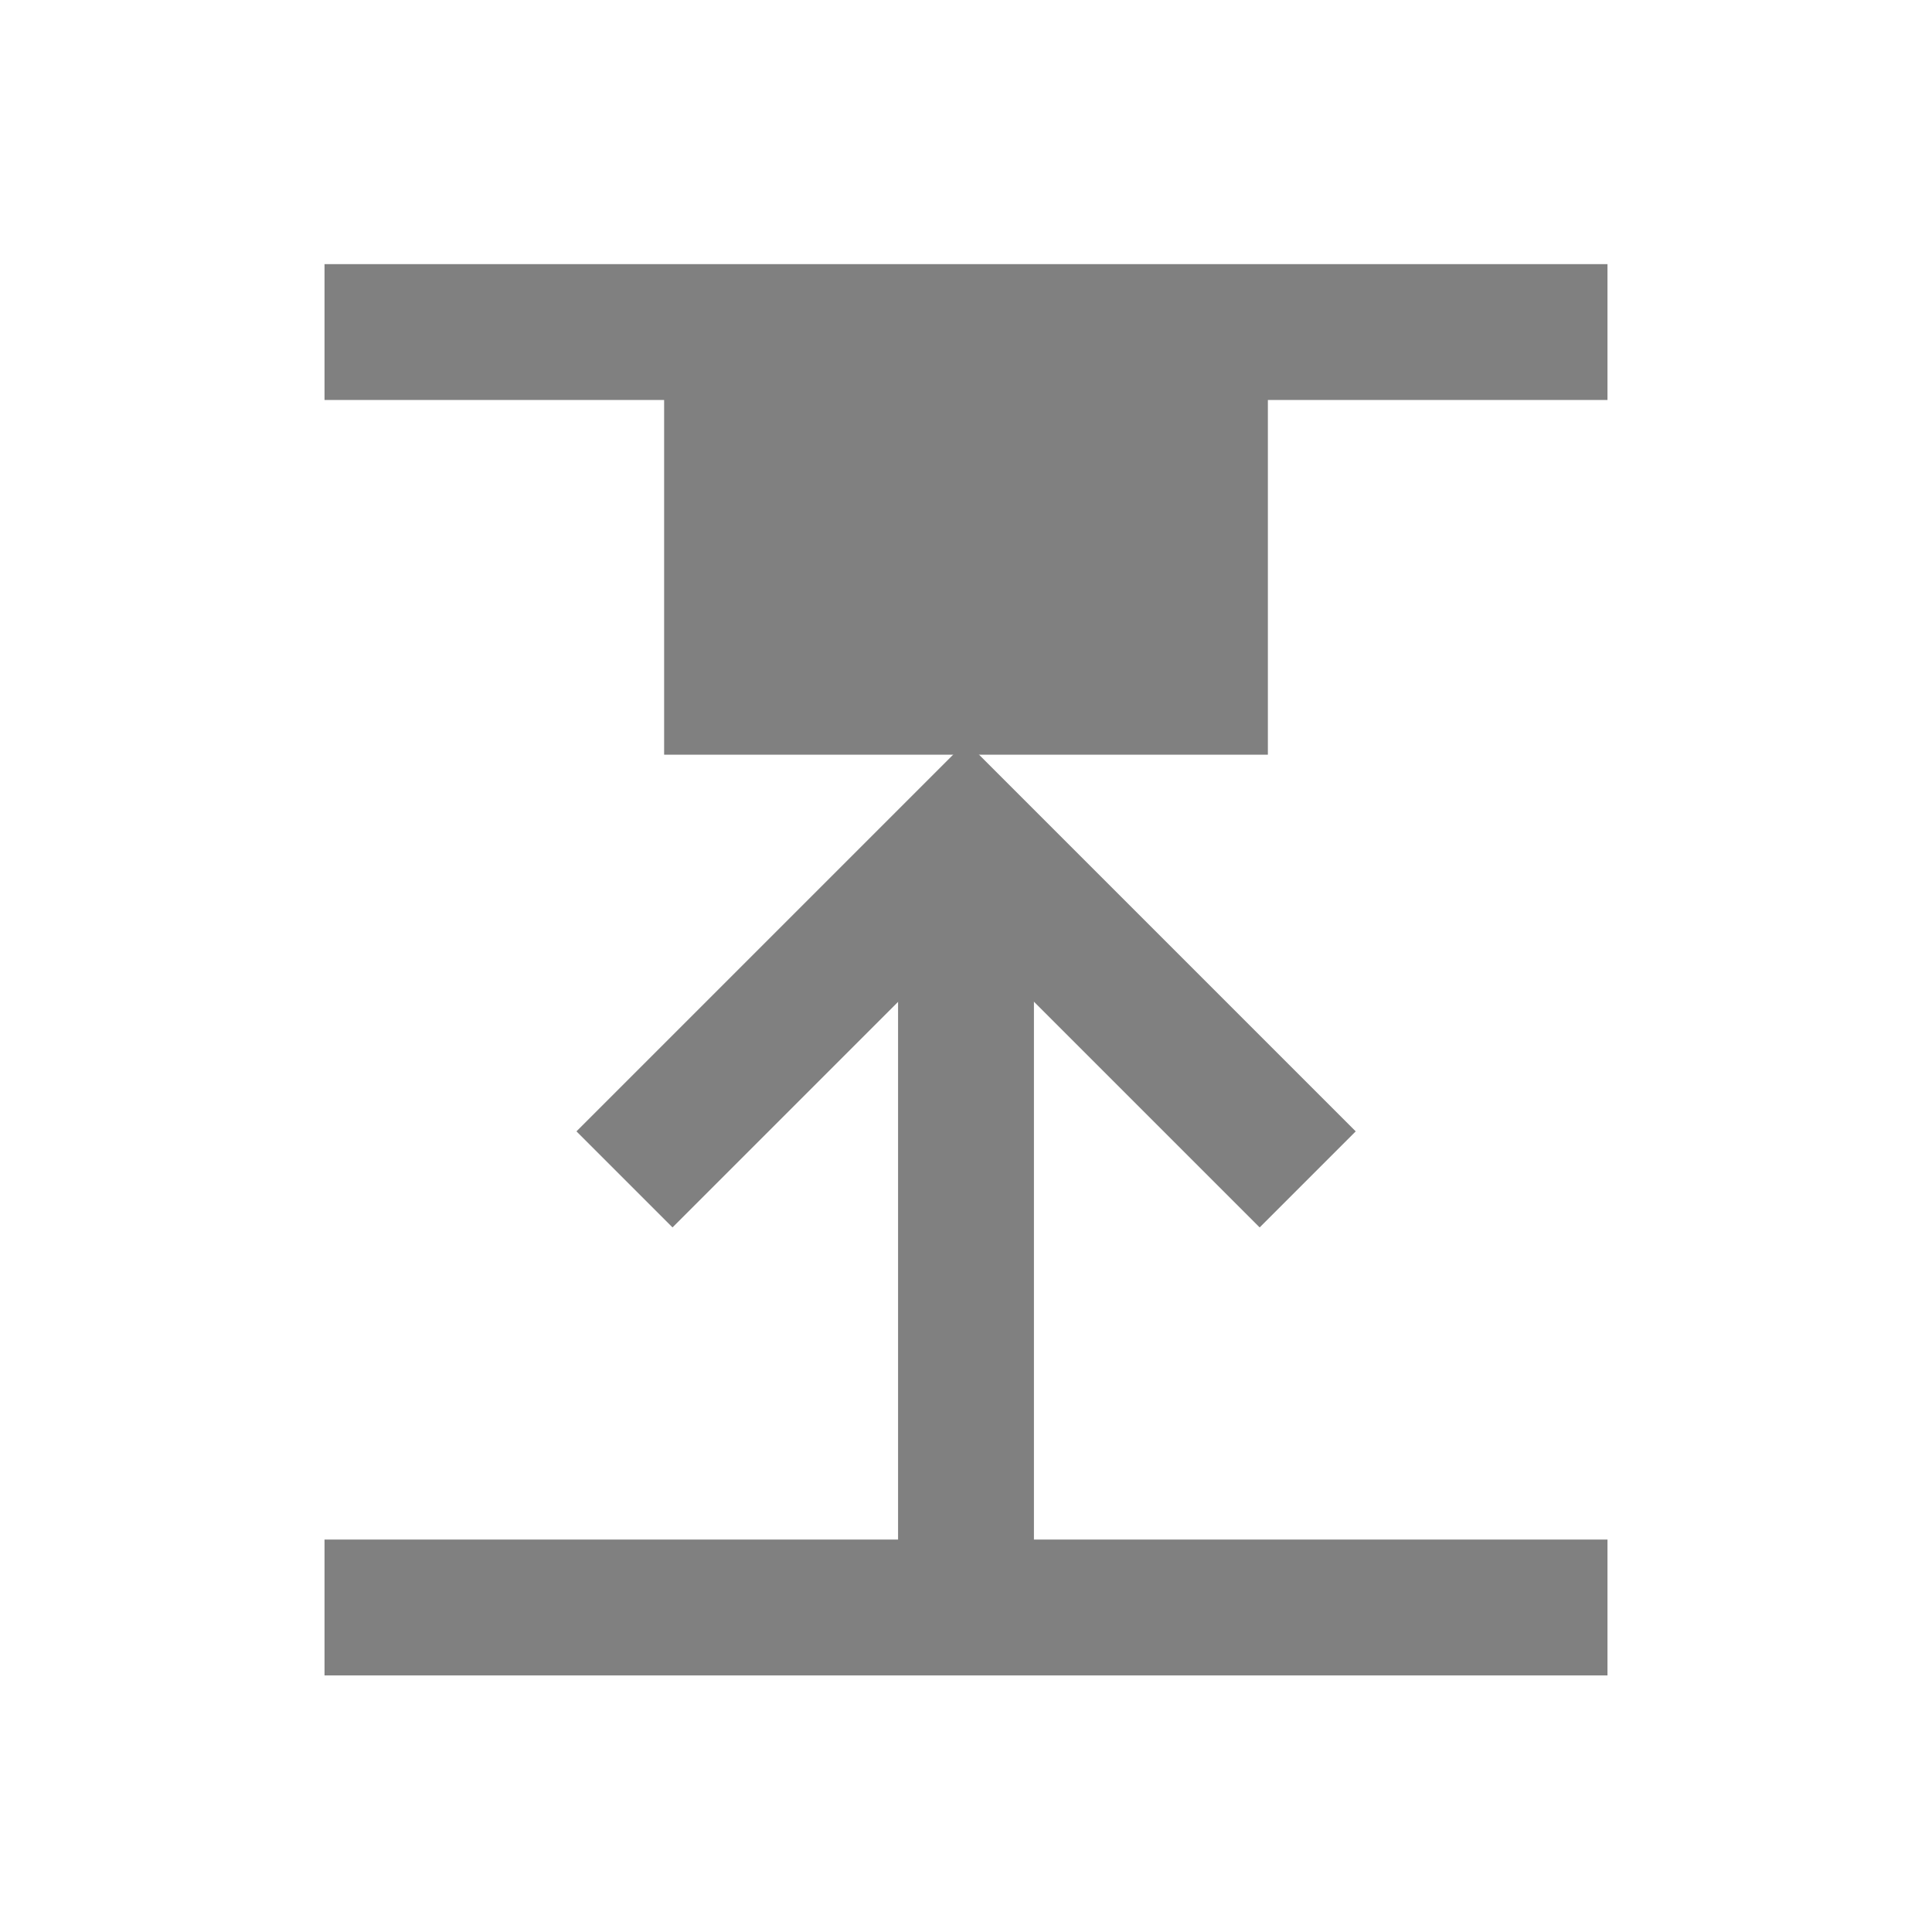
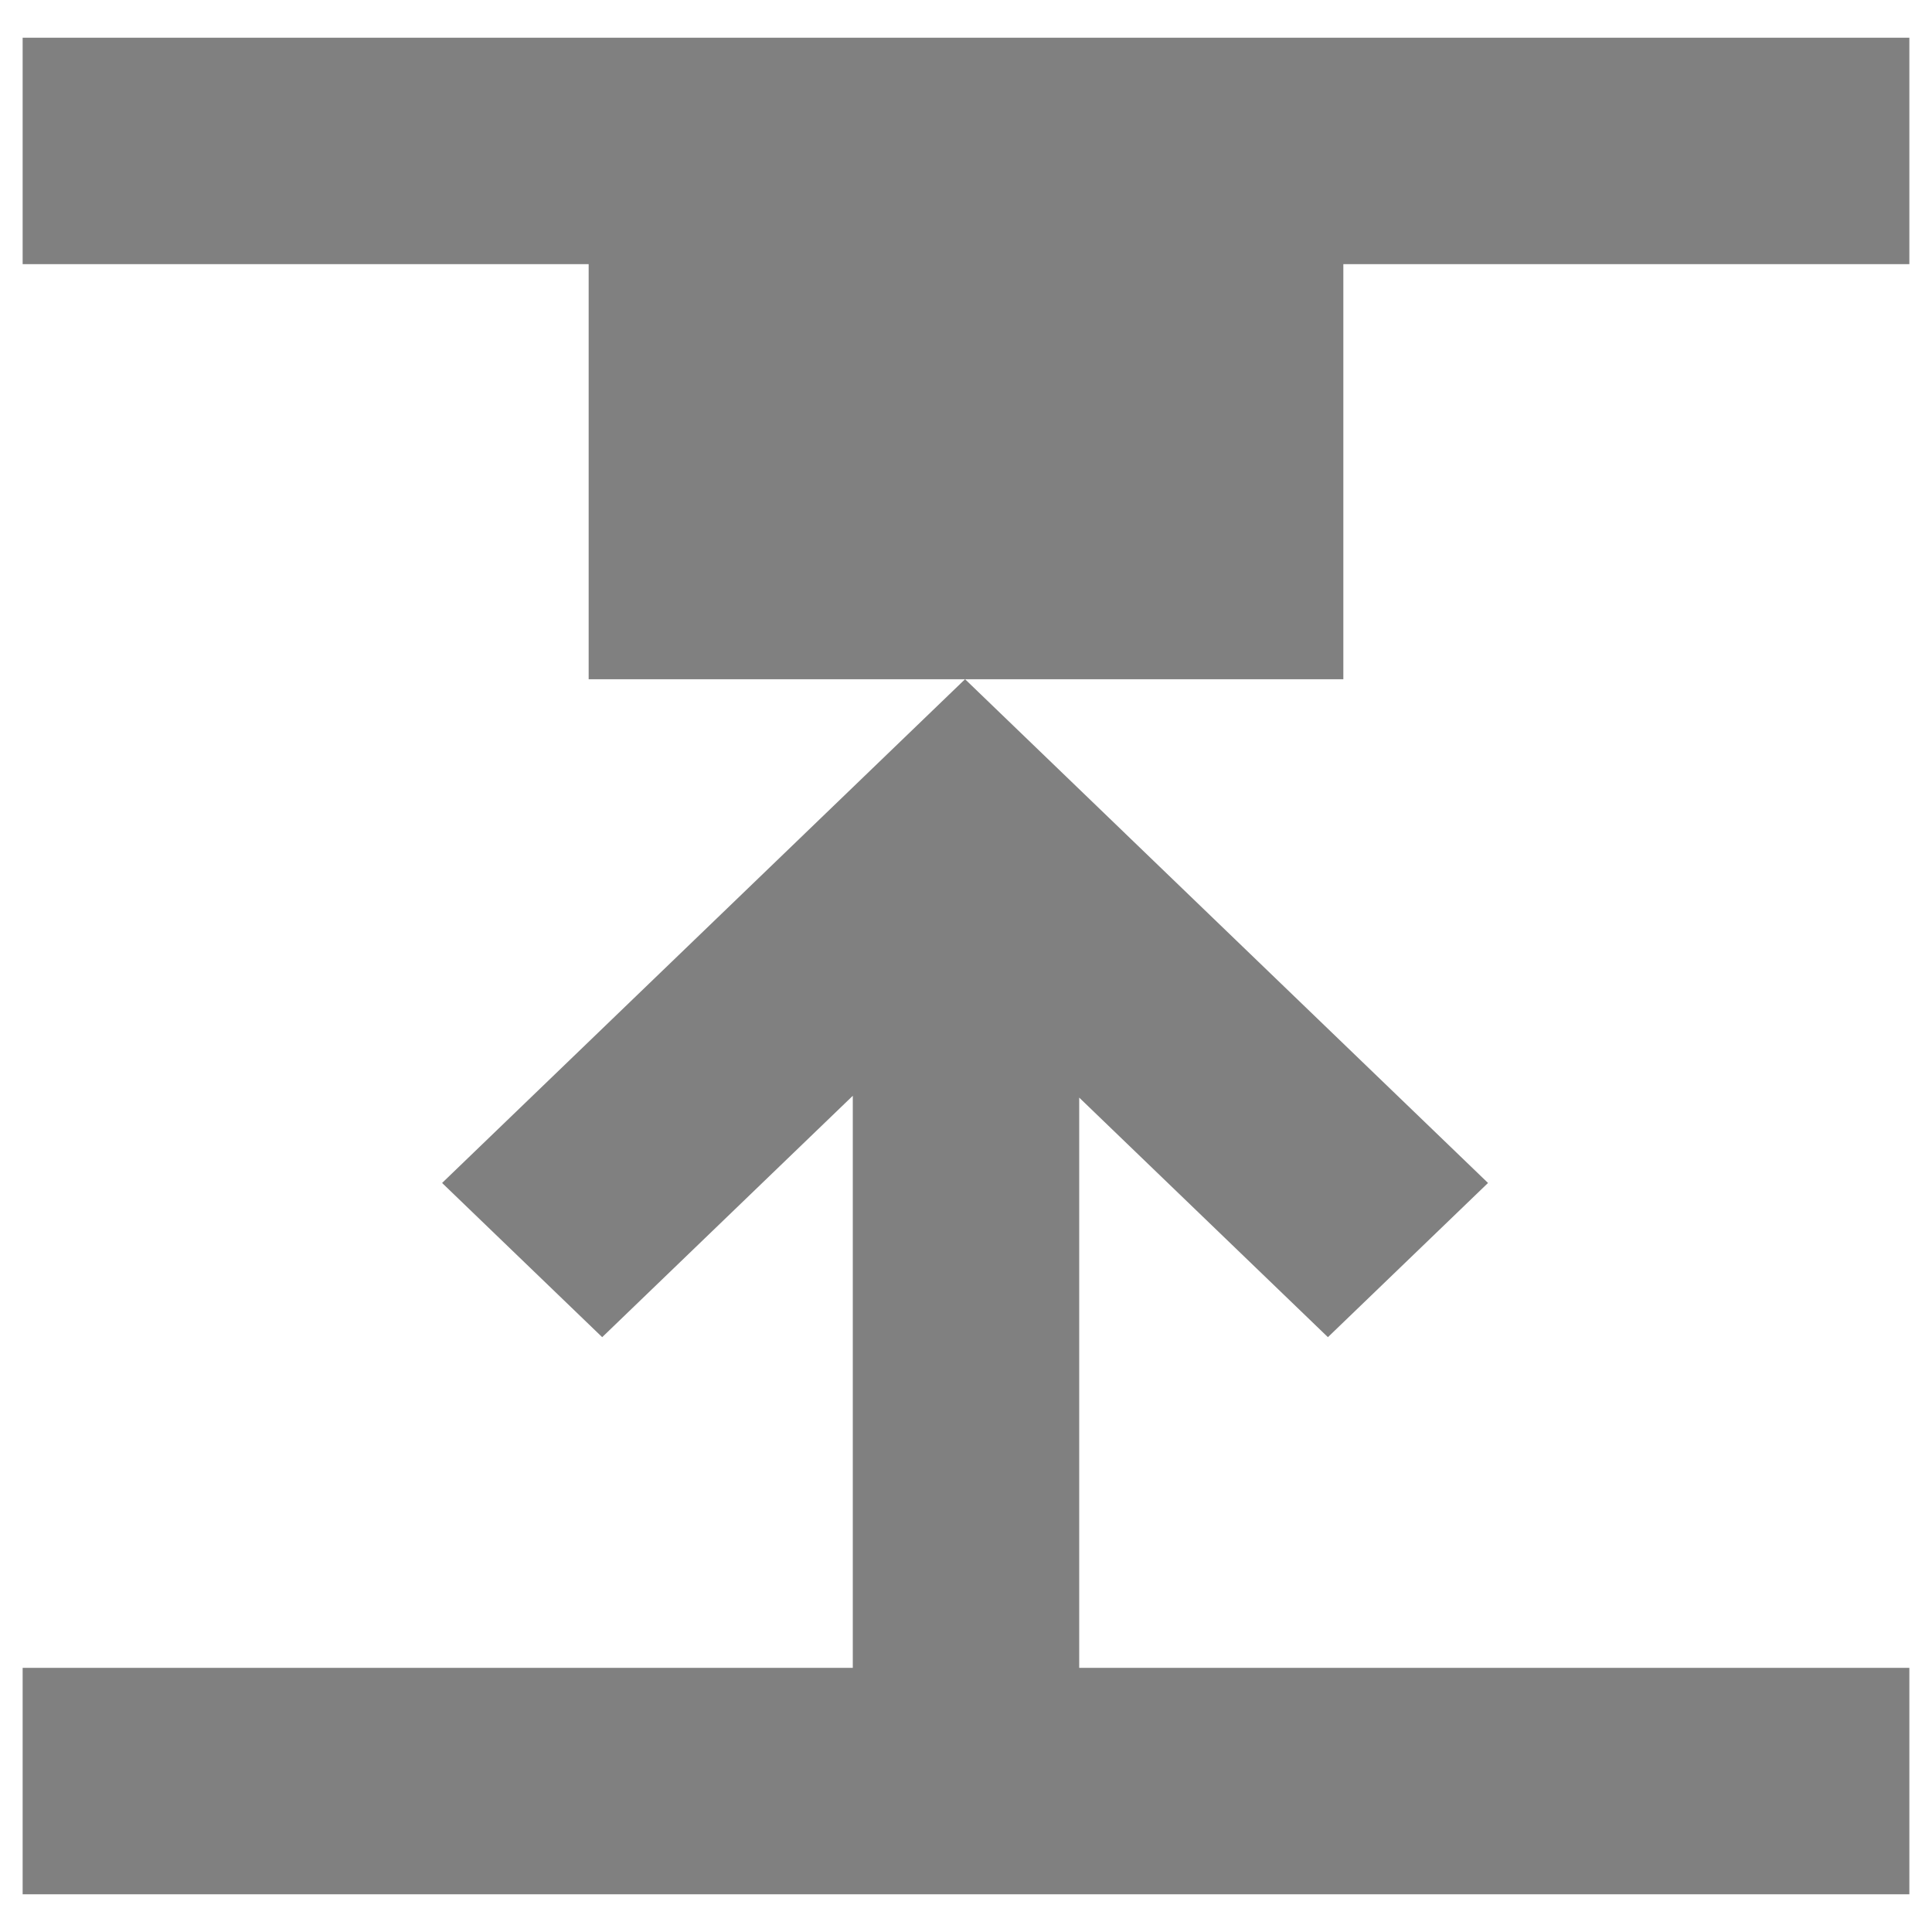
<svg xmlns="http://www.w3.org/2000/svg" width="256" height="256" viewBox="0 0 256 256" fill="none">
-   <rect x="43" y="204" width="170" height="18" fill="#808080" />
-   <rect x="119" y="115" width="18" height="98" fill="#808080" />
-   <rect x="116" y="111.728" width="18" height="72" transform="rotate(-45 116 111.728)" fill="#808080" />
-   <rect x="127.296" y="99" width="18" height="72" transform="rotate(45 127.296 99)" fill="#808080" />
-   <rect x="43" y="35" width="170" height="18" fill="#808080" />
-   <rect x="88" y="51" width="80" height="49" fill="#808080" />
+   <rect x="0" y="0" width="100%" height="100%" fill="none" />
+   <path d="M149.09 110.434L149.088 110.435L197.17 156.749L175.956 177.182L143 145.437V221H253V251H3V221H113V145.195L79.793 177.182L58.58 156.749L106.661 110.435L106.66 110.434L127.873 90L127.875 90.001L127.877 90L149.09 110.434ZM178 90H78V35H3V5H253V35H178V90Z" fill="#808080" />
</svg>
